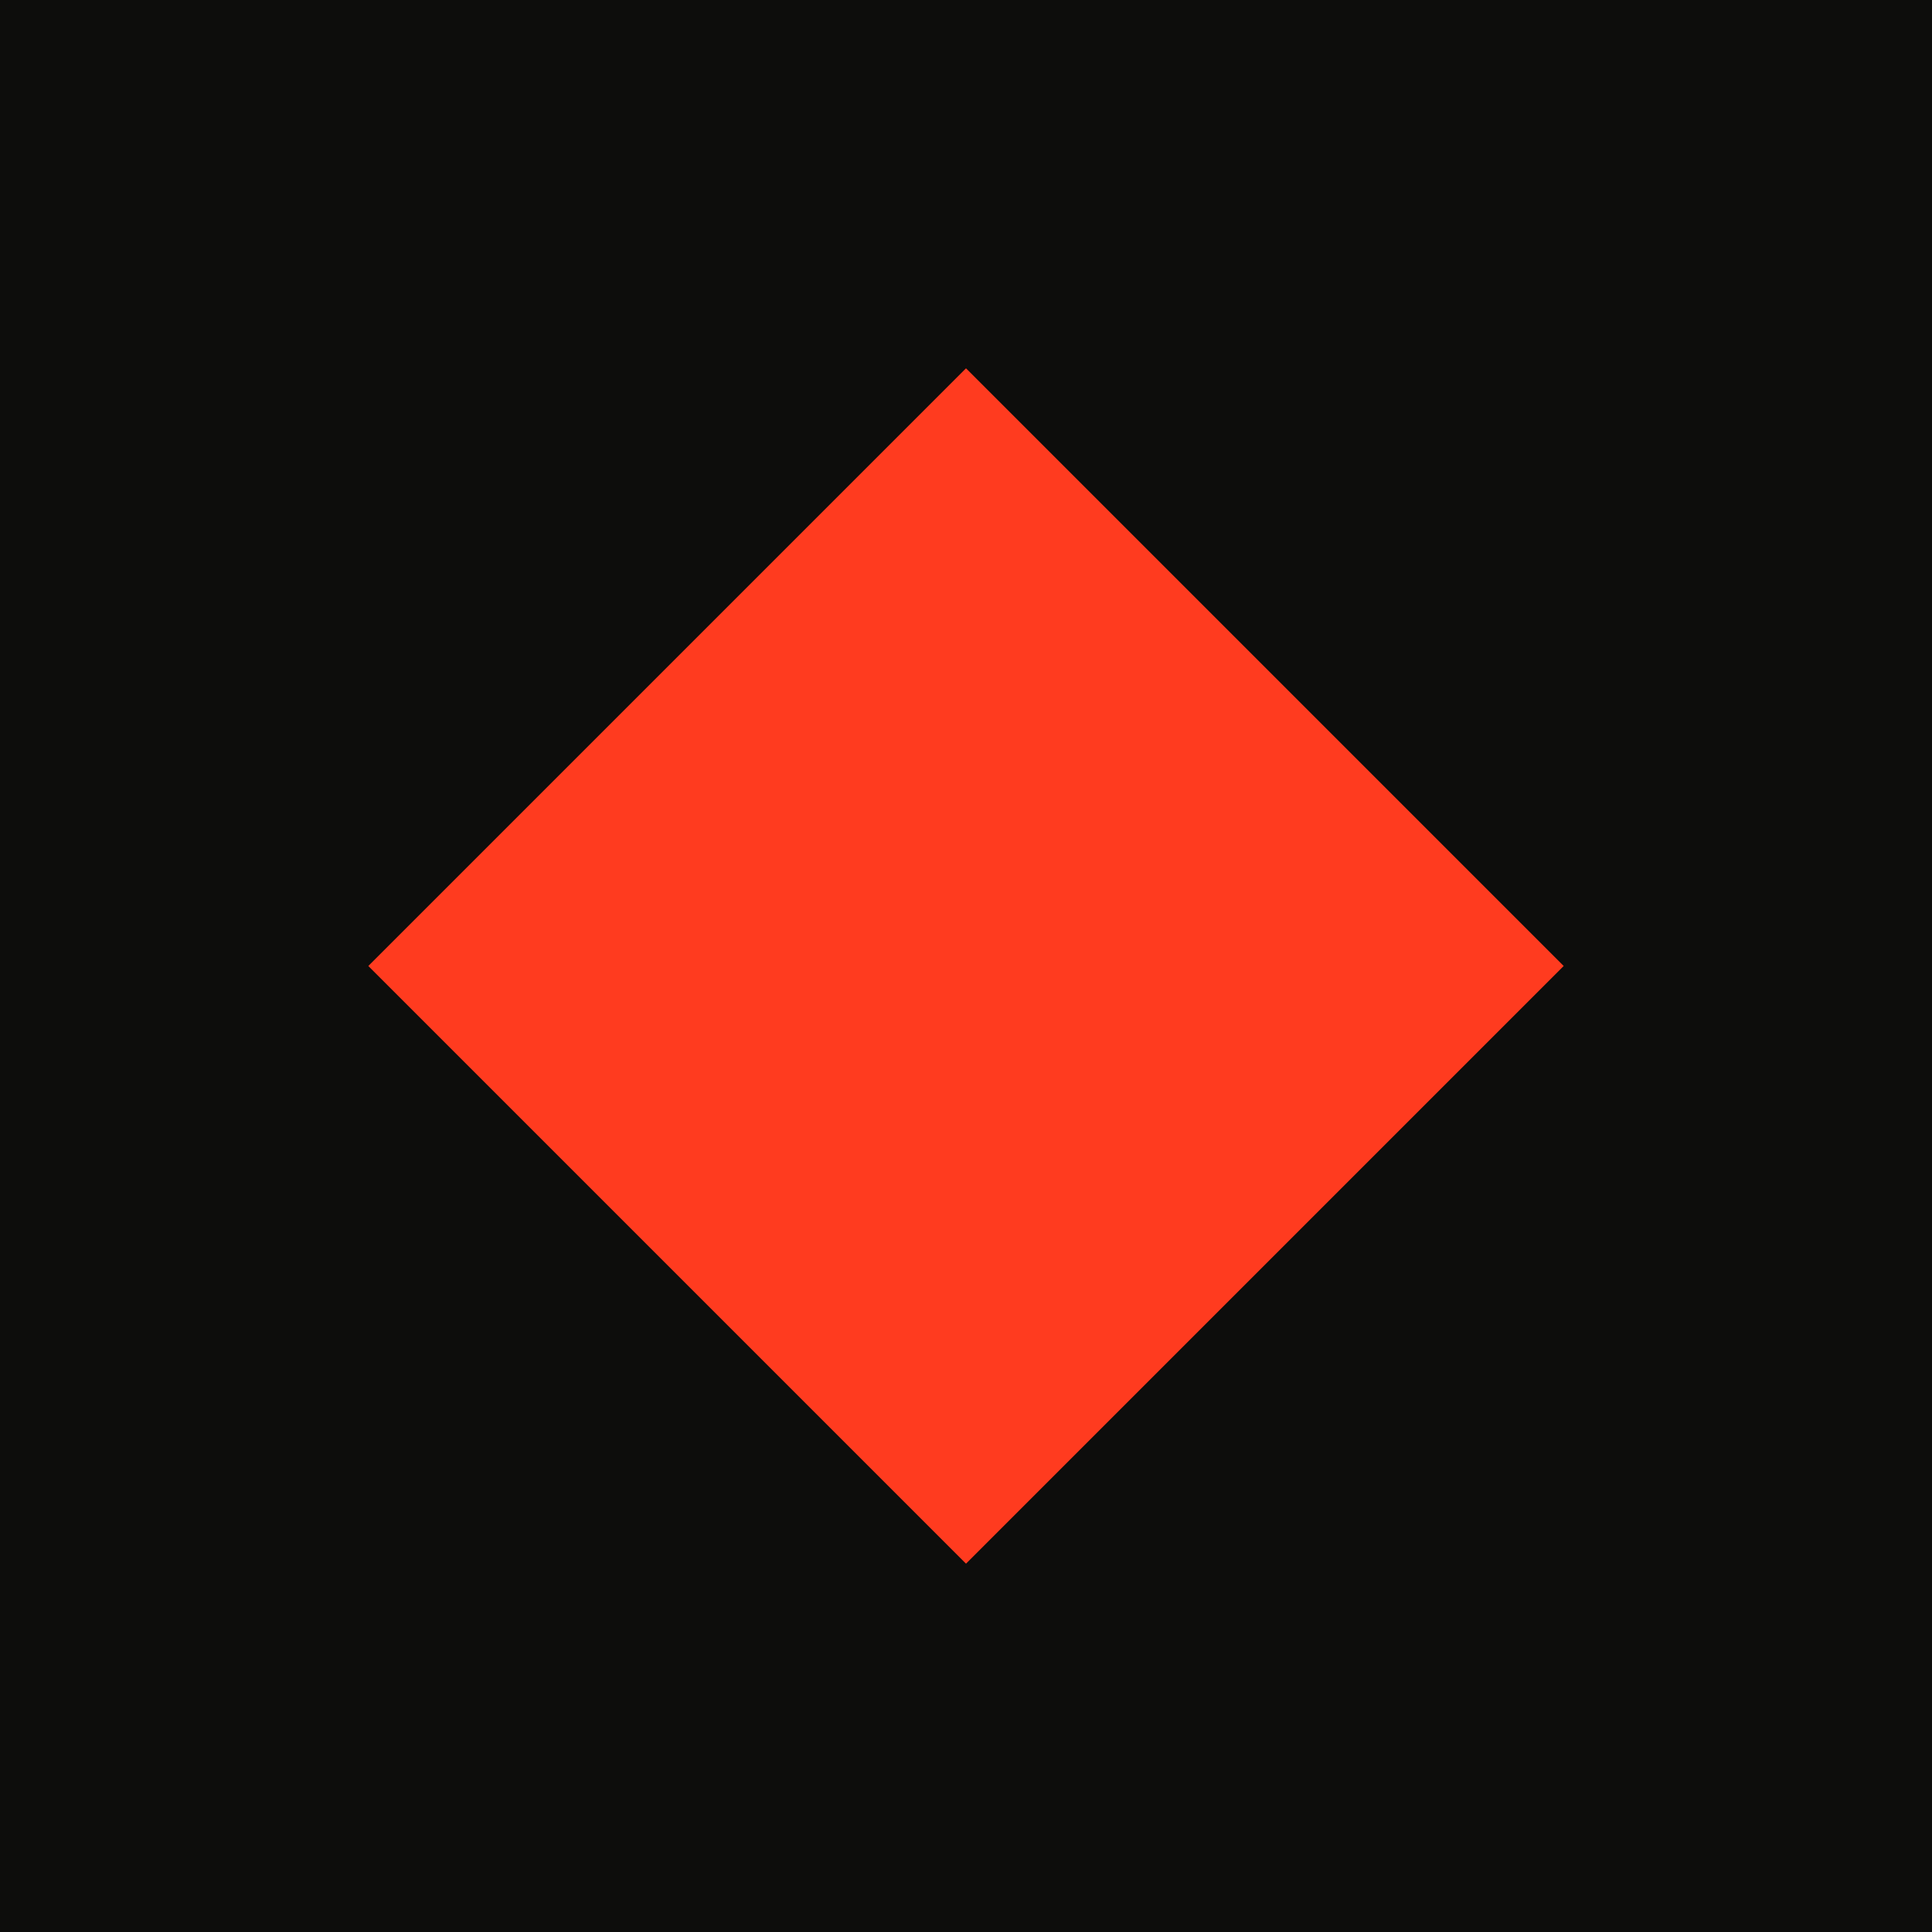
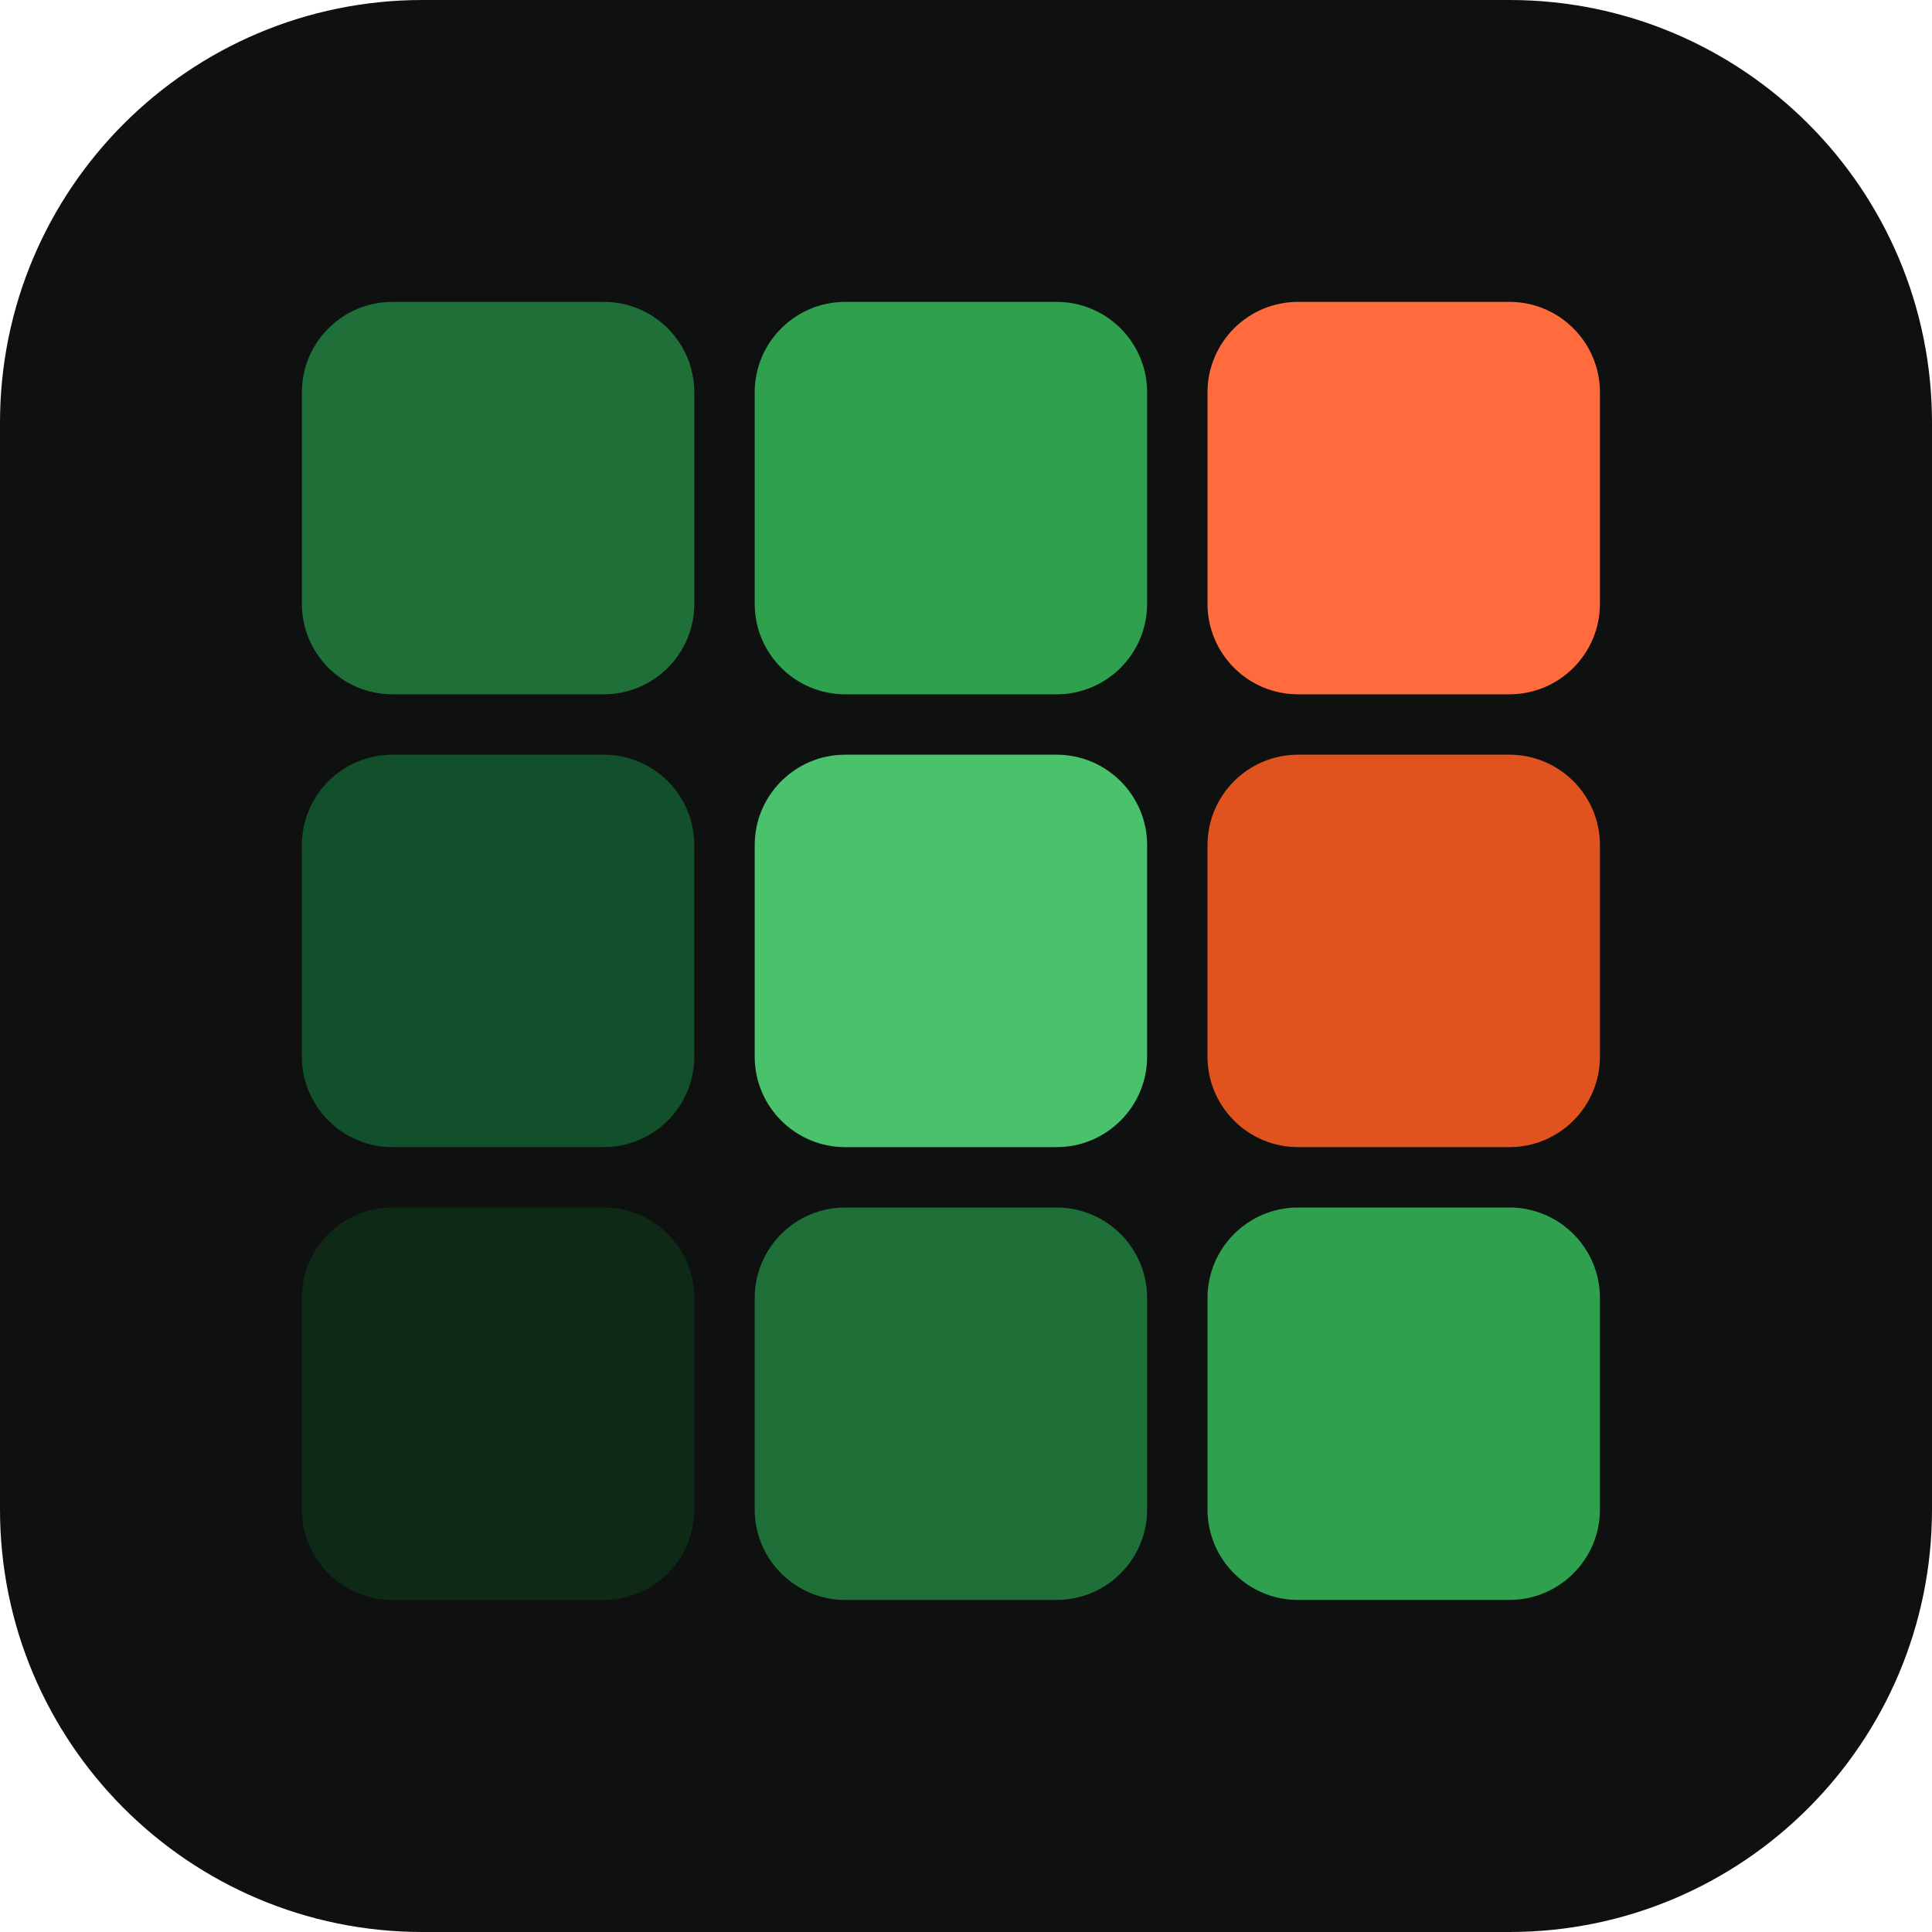
- <svg xmlns="http://www.w3.org/2000/svg" viewBox="0 0 64 64">
-   <rect width="64" height="64" fill="#0d0d0c" />
-   <rect x="18" y="18" width="28" height="28" fill="#ff3b1f" transform="rotate(45 32 32)" />
+ <svg xmlns="http://www.w3.org/2000/svg" viewBox="0 0 32 32">
+   <rect width="32" height="32" rx="7" fill="#0e1110" />
+   <g transform="translate(5 5)">
+     <rect x="0" y="0" width="6.5" height="6.5" rx="1.5" fill="#1f6f38" />
+     <rect x="7.5" y="0" width="6.5" height="6.5" rx="1.5" fill="#2ea04e" />
+     <rect x="15" y="0" width="6.5" height="6.5" rx="1.5" fill="#ff6b3d" />
+     <rect x="0" y="7.5" width="6.5" height="6.5" rx="1.5" fill="#11502a" />
+     <rect x="7.5" y="7.5" width="6.5" height="6.5" rx="1.5" fill="#4ac26b" />
+     <rect x="15" y="7.5" width="6.5" height="6.5" rx="1.5" fill="#e0531f" />
+     <rect x="0" y="15" width="6.5" height="6.5" rx="1.5" fill="#0e2a17" />
+     <rect x="7.5" y="15" width="6.5" height="6.5" rx="1.5" fill="#1f6f38" />
+     <rect x="15" y="15" width="6.5" height="6.5" rx="1.5" fill="#2ea04e" />
+   </g>
</svg>
